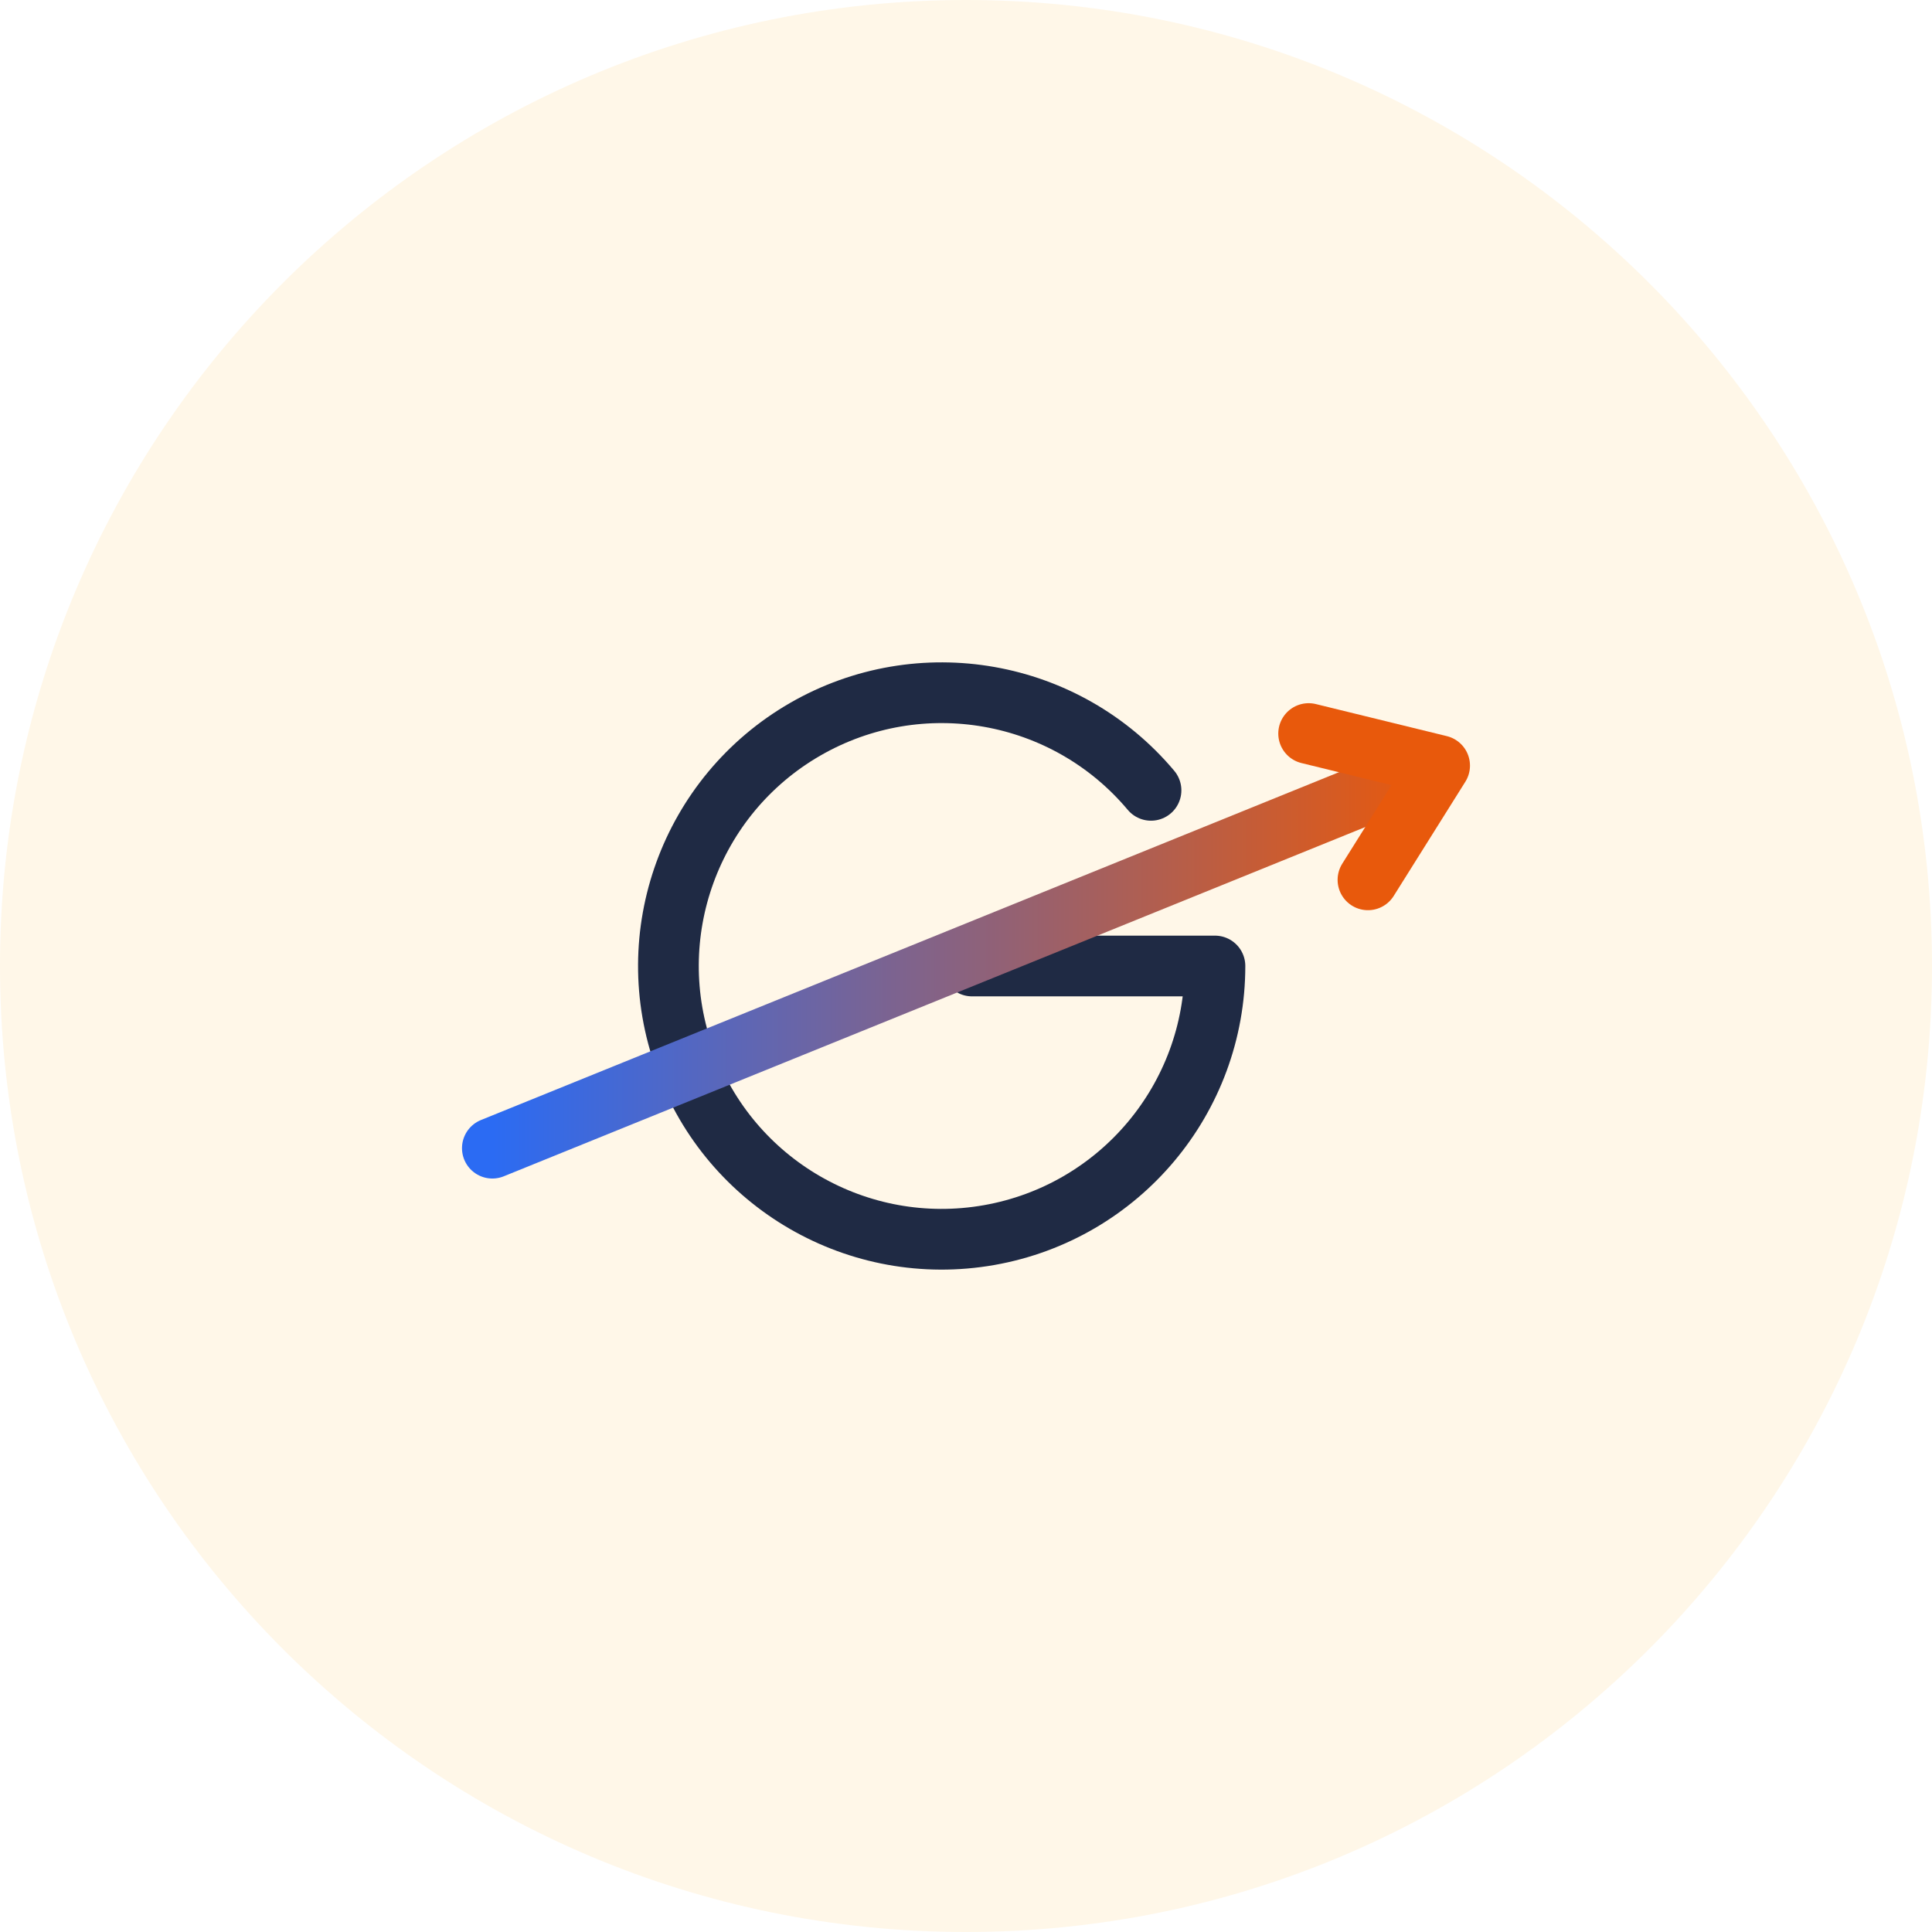
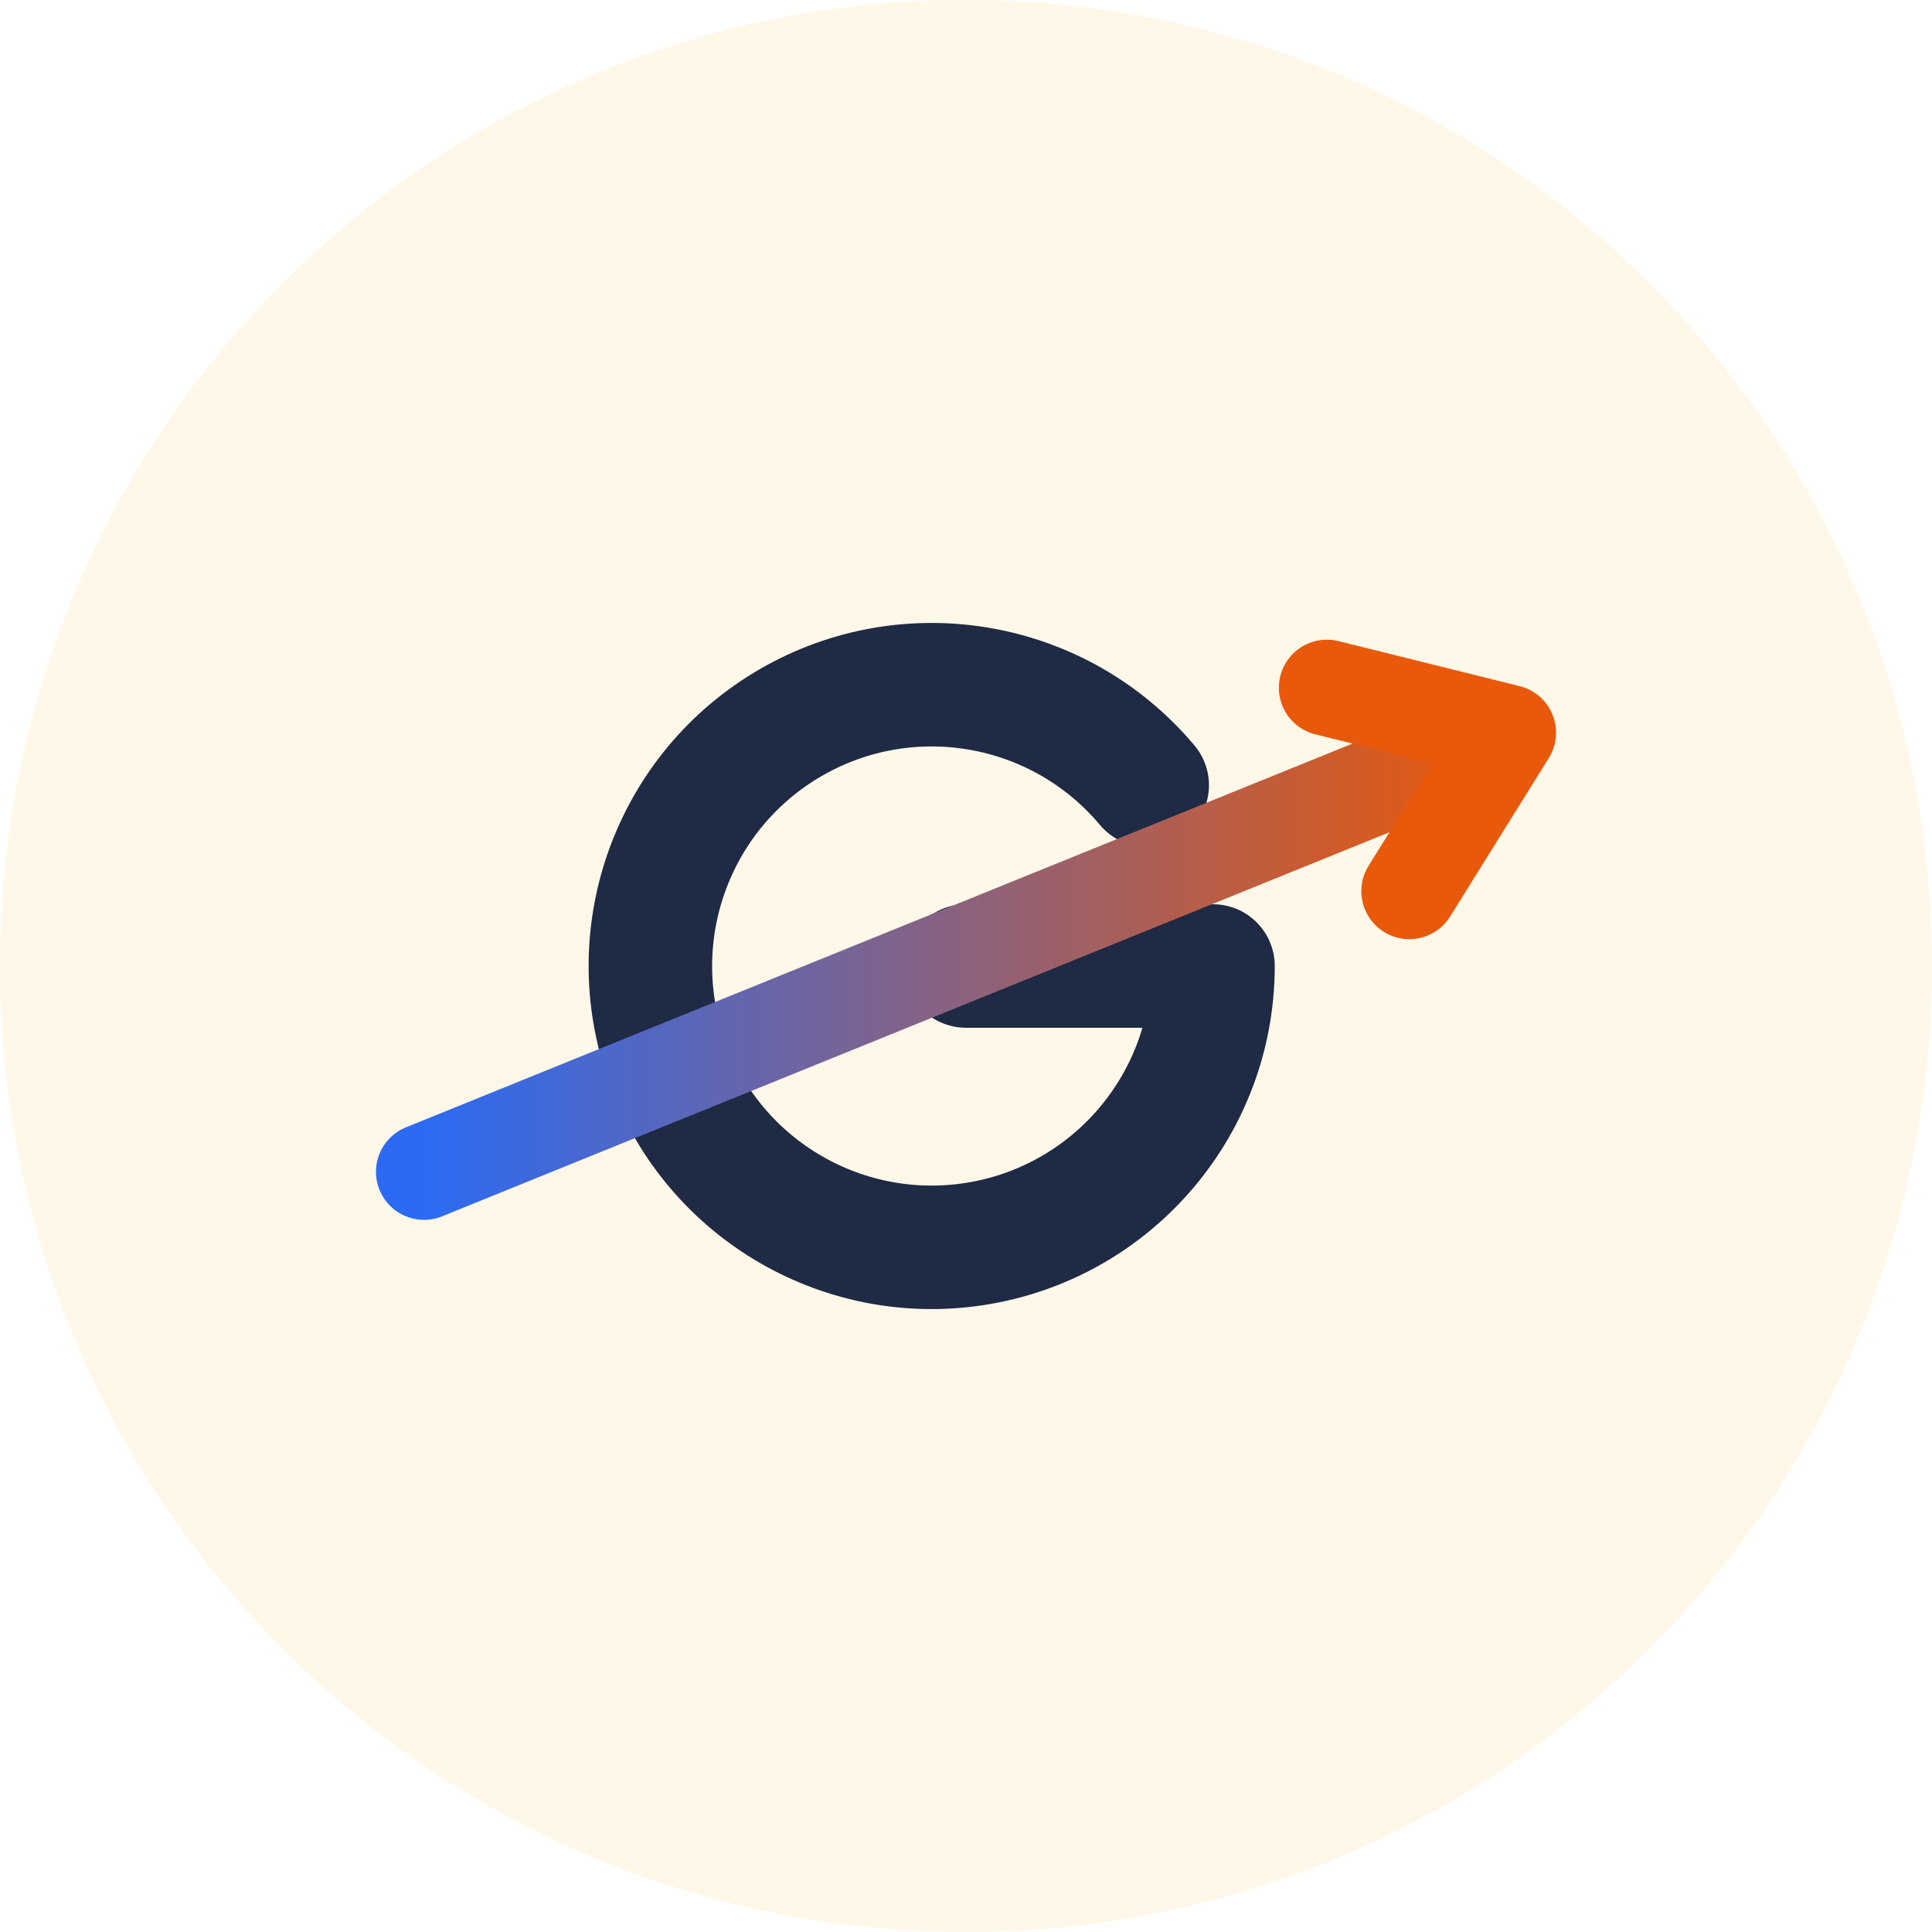
<svg xmlns="http://www.w3.org/2000/svg" width="110" height="110" viewBox="0 0 512 512">
  <clipPath id="cc">
    <circle cx="256.0" cy="256.0" r="256.0" />
  </clipPath>
  <g clip-path="url(#cc)">
    <rect x="0" y="0" width="512" height="512" rx="0" fill="#FFF7E8" />
-     <g transform="translate(169.1,175.54) scale(1.6092)">
+     <g transform="translate(156,165.09) scale(1.8182)">
      <defs>
        <linearGradient id="gr8b" gradientUnits="userSpaceOnUse" x1="-24" y1="0" x2="130" y2="0">
          <stop offset="0" stop-color="#2B6BF3" />
          <stop offset="1" stop-color="#E8590C" />
        </linearGradient>
      </defs>
-       <path d="M84.47,21.07 A45,45 0 1 0 95,50 H55" fill="none" stroke="#1F2A44" stroke-width="10" stroke-linecap="round" stroke-linejoin="round" />
-       <path d="M-24,80 L124,20" fill="none" stroke="url(#gr8b)" stroke-width="10" stroke-linecap="round" stroke-linejoin="round" />
-       <path d="M120.2,35.81 L132,17 L110.43,11.72" fill="none" stroke="#E8590C" stroke-width="10" stroke-linecap="round" stroke-linejoin="round" />
+       <path d="M81.41,23.65 A41,41 0 1 0 91,50 H55" fill="none" stroke="#1F2A44" stroke-width="18" stroke-linecap="round" stroke-linejoin="round" />
+       <path d="M-24,80 L124,20" fill="none" stroke="url(#gr8b)" stroke-width="14" stroke-linecap="round" stroke-linejoin="round" />
+       <path d="M119.62,39.09 L134,16 L107.6,9.44" fill="none" stroke="#E8590C" stroke-width="14" stroke-linecap="round" stroke-linejoin="round" />
    </g>
  </g>
</svg>
